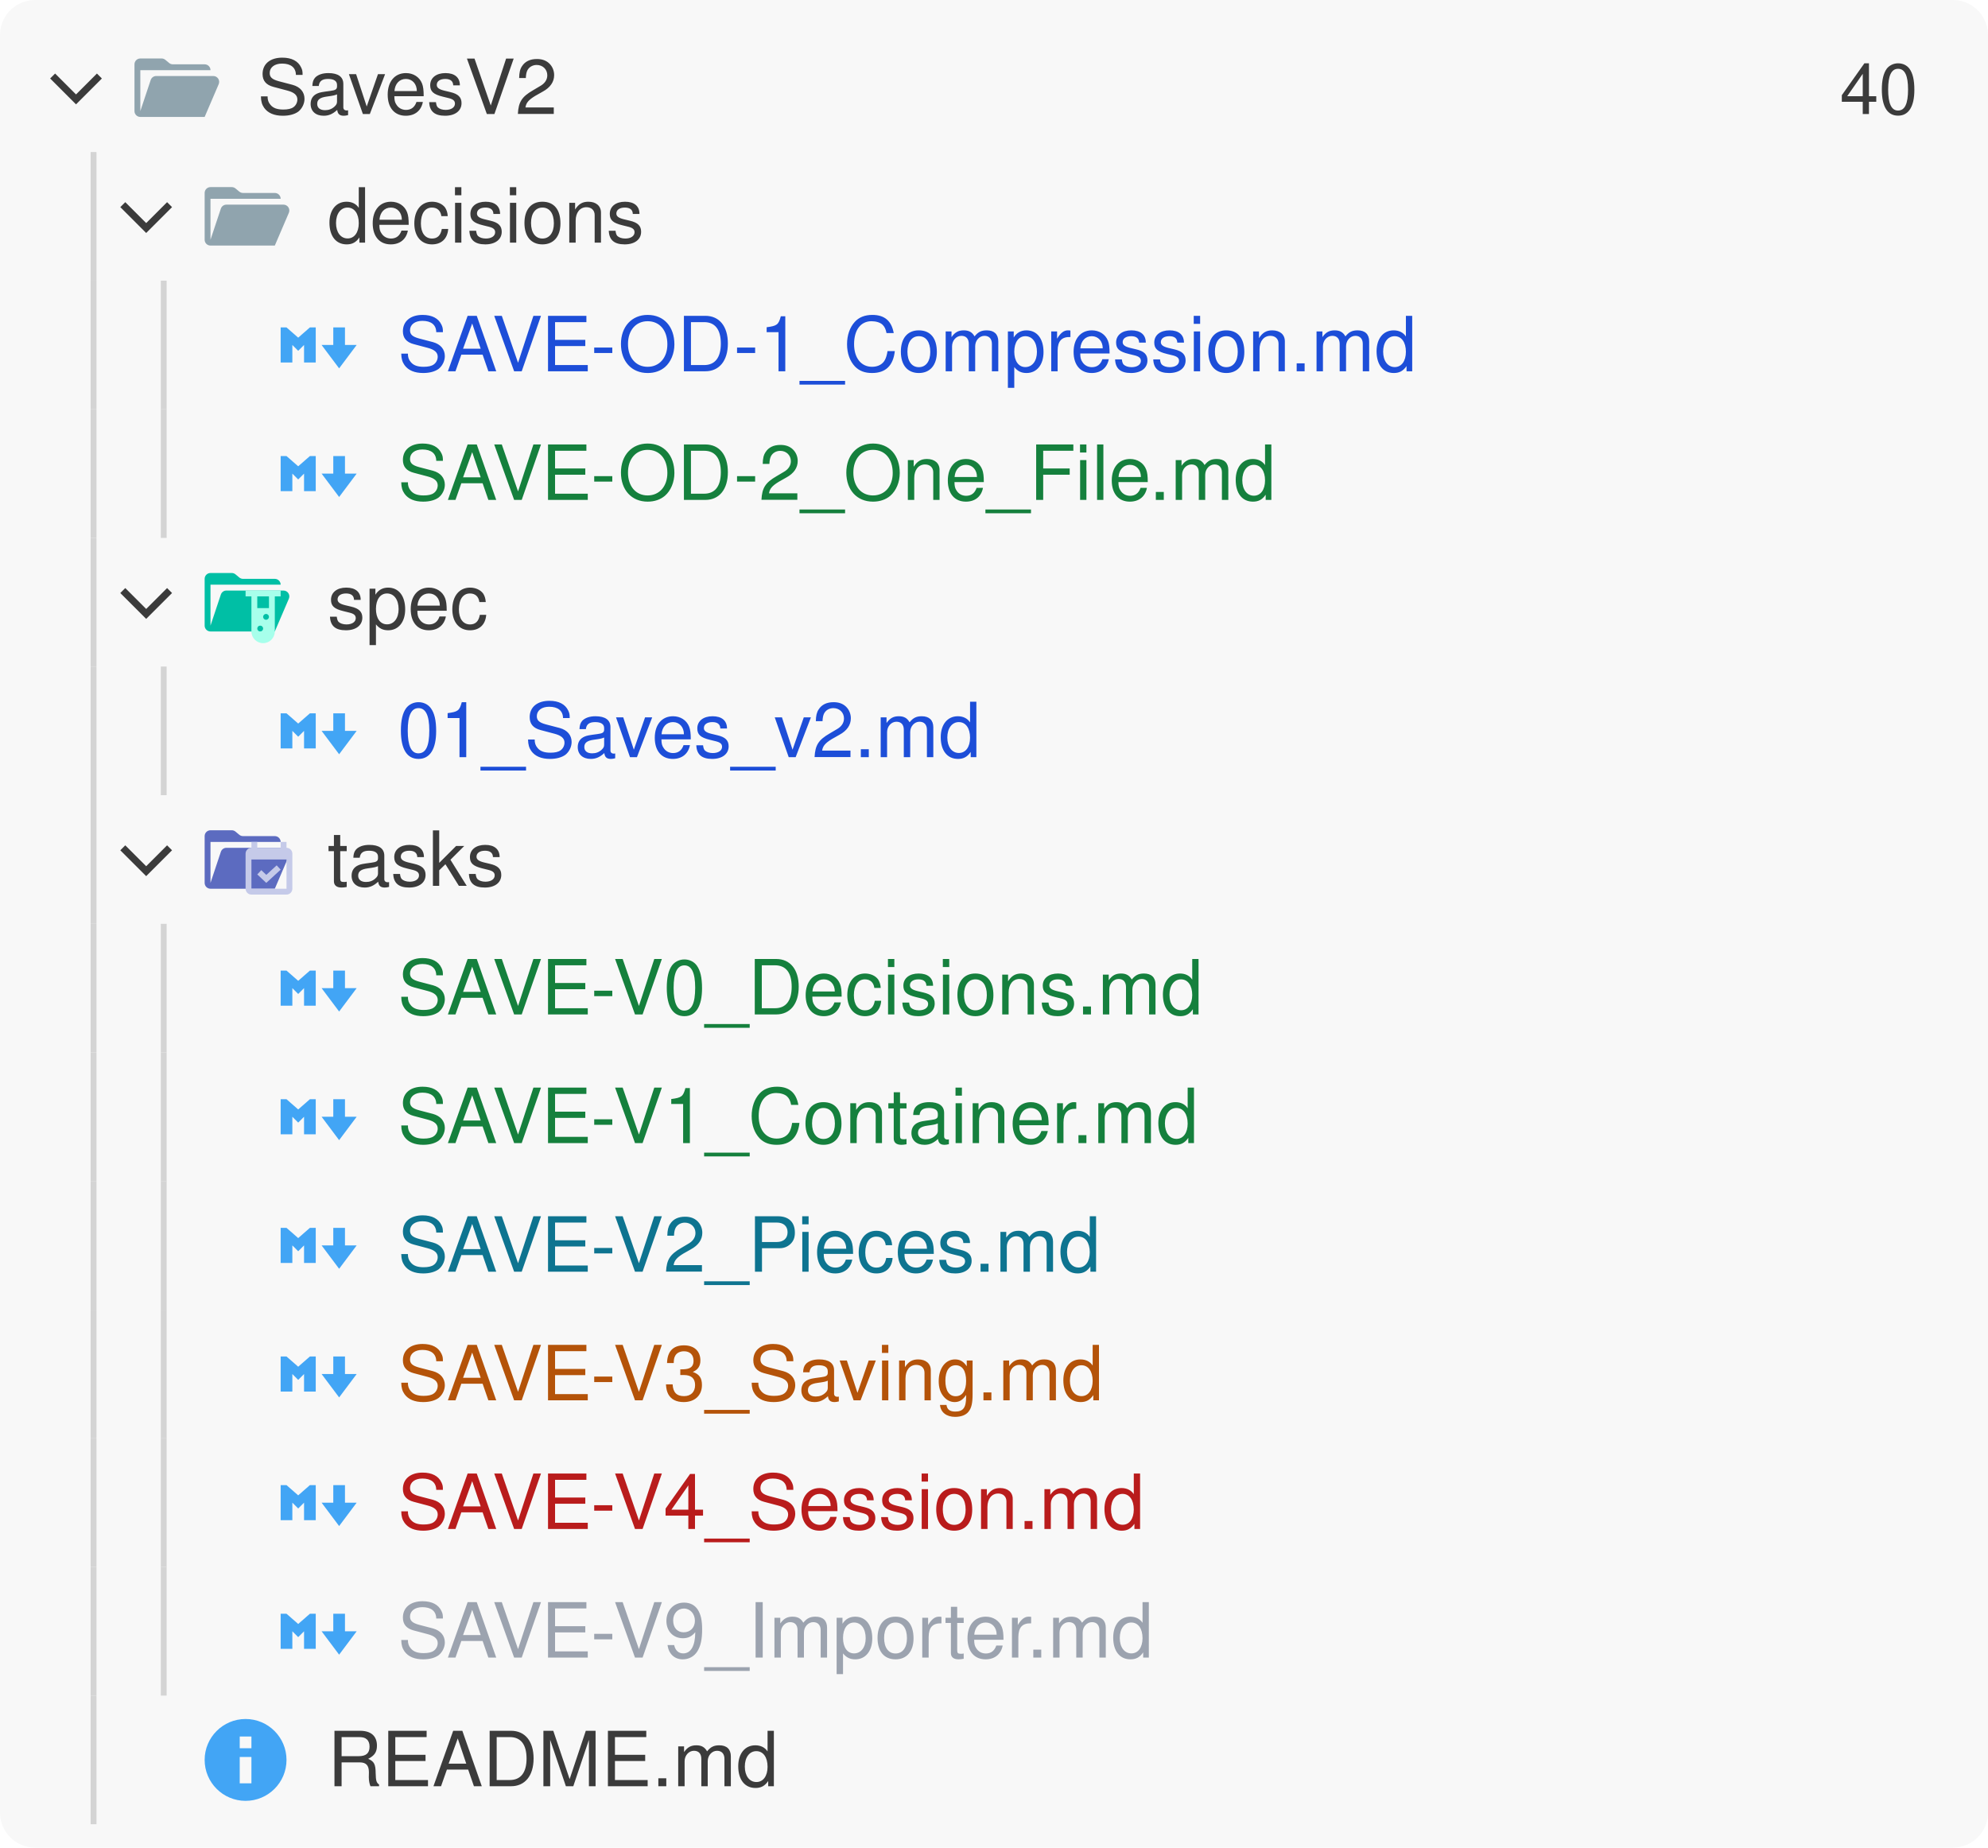
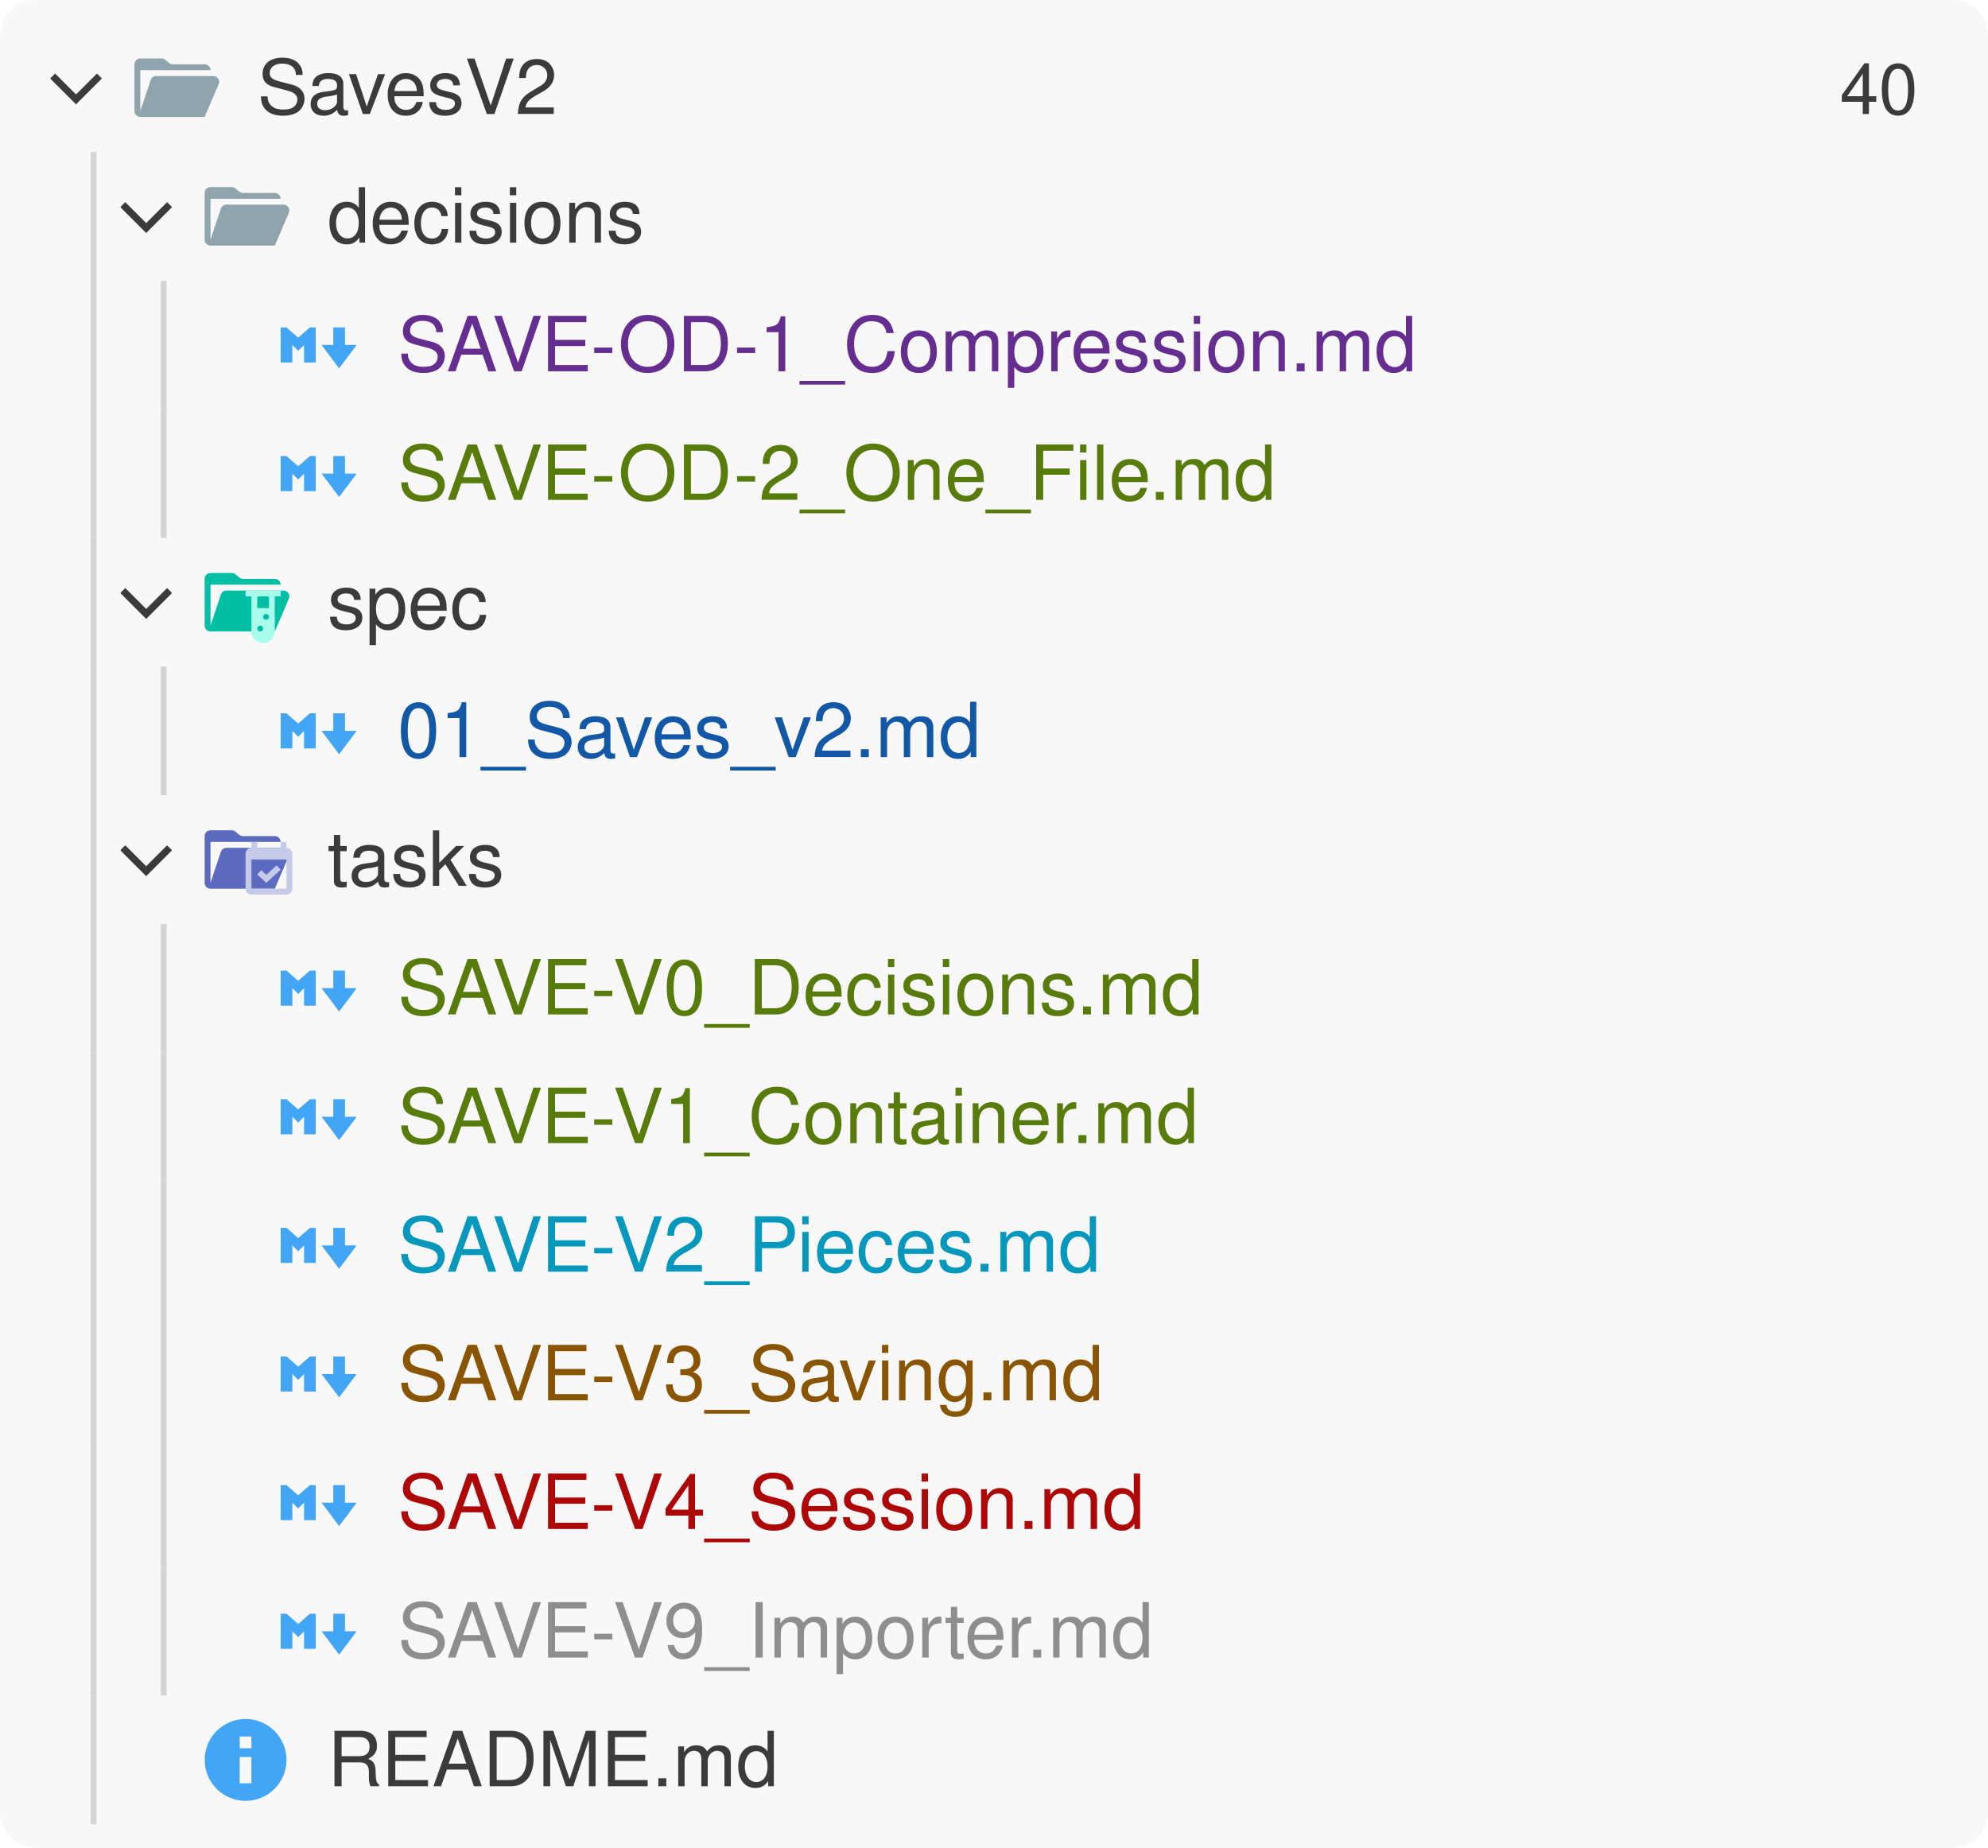
<svg xmlns="http://www.w3.org/2000/svg" width="340" height="316" viewBox="0 0 340 316">
  <rect width="100%" height="100%" rx="6" fill="#f8f8f8" />
  <path d="M9 13 l4 4 l4 -4" fill="none" stroke="#3b3b3b" stroke-width="1.2" />
  <svg x="22" y="7" width="16" height="16" viewBox="0 0 16 16">
    <path d="M14.483 6H4.721a1 1 0 0 0-.949.684L2 12V5h12a1 1 0 0 0-1-1H7.562a1 1 0 0 1-.64-.232l-.644-.536A1 1 0 0 0 5.638 3H2a1 1 0 0 0-1 1v8a1 1 0 0 0 1 1h11l2.403-5.606A1 1 0 0 0 14.483 6" fill="#90a4ae" />
  </svg>
  <text x="44" y="19.5" font-family="Segoe UI, -apple-system, BlinkMacSystemFont, Helvetica, Arial, sans-serif" font-size="13" fill="#3b3b3b">SavesV2</text>
  <text x="328" y="19.5" font-family="Segoe UI, -apple-system, BlinkMacSystemFont, Helvetica, Arial, sans-serif" font-size="12" text-anchor="end" fill="#3b3b3b">40</text>
  <line x1="16" y1="26" x2="16" y2="48" stroke="#d4d4d4" stroke-width="1" />
  <path d="M21 35 l4 4 l4 -4" fill="none" stroke="#3b3b3b" stroke-width="1.2" />
  <svg x="34" y="29" width="16" height="16" viewBox="0 0 16 16">
    <path d="M14.483 6H4.721a1 1 0 0 0-.949.684L2 12V5h12a1 1 0 0 0-1-1H7.562a1 1 0 0 1-.64-.232l-.644-.536A1 1 0 0 0 5.638 3H2a1 1 0 0 0-1 1v8a1 1 0 0 0 1 1h11l2.403-5.606A1 1 0 0 0 14.483 6" fill="#90a4ae" />
  </svg>
  <text x="56" y="41.5" font-family="Segoe UI, -apple-system, BlinkMacSystemFont, Helvetica, Arial, sans-serif" font-size="13" fill="#3b3b3b">decisions</text>
  <line x1="16" y1="48" x2="16" y2="70" stroke="#d4d4d4" stroke-width="1" />
  <line x1="28" y1="48" x2="28" y2="70" stroke="#d4d4d4" stroke-width="1" />
  <svg x="46" y="51" width="16" height="16" viewBox="0 0 32 32">
    <path fill="#42a5f5" d="m14 10-4 3.5L6 10H4v12h4v-6l2 2 2-2v6h4V10zm12 6v-6h-4v6h-4l6 8 6-8z" />
  </svg>
-   <text x="68" y="63.5" font-family="Segoe UI, -apple-system, BlinkMacSystemFont, Helvetica, Arial, sans-serif" font-size="13" fill="#1d4ed8">SAVE-OD-1_Compression.md</text>
+   <text x="68" y="63.5" font-family="Segoe UI, -apple-system, BlinkMacSystemFont, Helvetica, Arial, sans-serif" font-size="13" fill="#652d90">SAVE-OD-1_Compression.md</text>
  <line x1="16" y1="70" x2="16" y2="92" stroke="#d4d4d4" stroke-width="1" />
  <line x1="28" y1="70" x2="28" y2="92" stroke="#d4d4d4" stroke-width="1" />
  <svg x="46" y="73" width="16" height="16" viewBox="0 0 32 32">
    <path fill="#42a5f5" d="m14 10-4 3.5L6 10H4v12h4v-6l2 2 2-2v6h4V10zm12 6v-6h-4v6h-4l6 8 6-8z" />
  </svg>
-   <text x="68" y="85.5" font-family="Segoe UI, -apple-system, BlinkMacSystemFont, Helvetica, Arial, sans-serif" font-size="13" fill="#15803d">SAVE-OD-2_One_File.md</text>
+   <text x="68" y="85.5" font-family="Segoe UI, -apple-system, BlinkMacSystemFont, Helvetica, Arial, sans-serif" font-size="13" fill="#587c0c">SAVE-OD-2_One_File.md</text>
  <line x1="16" y1="92" x2="16" y2="114" stroke="#d4d4d4" stroke-width="1" />
  <path d="M21 101 l4 4 l4 -4" fill="none" stroke="#3b3b3b" stroke-width="1.2" />
  <svg x="34" y="95" width="16" height="16" viewBox="0 0 16 16">
    <path id="folder" fill="#00bfa5" d="M14.483 6H4.721a1 1 0 0 0-.949.684L2 12V5h12a1 1 0 0 0-1-1H7.562a1 1 0 0 1-.64-.232l-.644-.536A1 1 0 0 0 5.638 3H2a1 1 0 0 0-1 1v8a1 1 0 0 0 1 1h11l2.403-5.606A1 1 0 0 0 14.483 6" />
    <path id="motive" fill="#a7ffeb" d="M8 6v1h1v6a2 2 0 0 0 4 0V7h1V6Zm2.5 7a.5.5 0 1 1 .5-.5.5.5 0 0 1-.5.5m1-2a.5.5 0 1 1 .5-.5.5.5 0 0 1-.5.5m.5-2h-2V7h2z" />
  </svg>
  <text x="56" y="107.5" font-family="Segoe UI, -apple-system, BlinkMacSystemFont, Helvetica, Arial, sans-serif" font-size="13" fill="#3b3b3b">spec</text>
  <line x1="16" y1="114" x2="16" y2="136" stroke="#d4d4d4" stroke-width="1" />
  <line x1="28" y1="114" x2="28" y2="136" stroke="#d4d4d4" stroke-width="1" />
  <svg x="46" y="117" width="16" height="16" viewBox="0 0 32 32">
    <path fill="#42a5f5" d="m14 10-4 3.5L6 10H4v12h4v-6l2 2 2-2v6h4V10zm12 6v-6h-4v6h-4l6 8 6-8z" />
  </svg>
-   <text x="68" y="129.5" font-family="Segoe UI, -apple-system, BlinkMacSystemFont, Helvetica, Arial, sans-serif" font-size="13" fill="#1d4ed8">01_Saves_v2.md</text>
+   <text x="68" y="129.5" font-family="Segoe UI, -apple-system, BlinkMacSystemFont, Helvetica, Arial, sans-serif" font-size="13" fill="#1258a7">01_Saves_v2.md</text>
  <line x1="16" y1="136" x2="16" y2="158" stroke="#d4d4d4" stroke-width="1" />
  <path d="M21 145 l4 4 l4 -4" fill="none" stroke="#3b3b3b" stroke-width="1.2" />
  <svg x="34" y="139" width="16" height="16" viewBox="0 0 16 16">
    <path id="folder" fill="#5c6bc0" d="M14.483 6H4.721a1 1 0 0 0-.949.684L2 12V5h12a1 1 0 0 0-1-1H7.562a1 1 0 0 1-.64-.232l-.644-.536A1 1 0 0 0 5.638 3H2a1 1 0 0 0-1 1v8a1 1 0 0 0 1 1h11l2.403-5.606A1 1 0 0 0 14.483 6" />
    <path id="motive" fill="#c5cae9" d="M9 5v1a1 1 0 0 0-1 1v6a1 1 0 0 0 1 1h6a1 1 0 0 0 1-1V7a1 1 0 0 0-1-1V5h-1v1h-4V5zm0 3h6v5H9zm4.318 1-1.77 1.627-.859-.805-.689.733L11.54 12 14 9.74z" />
  </svg>
  <text x="56" y="151.5" font-family="Segoe UI, -apple-system, BlinkMacSystemFont, Helvetica, Arial, sans-serif" font-size="13" fill="#3b3b3b">tasks</text>
  <line x1="16" y1="158" x2="16" y2="180" stroke="#d4d4d4" stroke-width="1" />
  <line x1="28" y1="158" x2="28" y2="180" stroke="#d4d4d4" stroke-width="1" />
  <svg x="46" y="161" width="16" height="16" viewBox="0 0 32 32">
    <path fill="#42a5f5" d="m14 10-4 3.5L6 10H4v12h4v-6l2 2 2-2v6h4V10zm12 6v-6h-4v6h-4l6 8 6-8z" />
  </svg>
-   <text x="68" y="173.5" font-family="Segoe UI, -apple-system, BlinkMacSystemFont, Helvetica, Arial, sans-serif" font-size="13" fill="#15803d">SAVE-V0_Decisions.md</text>
+   <text x="68" y="173.5" font-family="Segoe UI, -apple-system, BlinkMacSystemFont, Helvetica, Arial, sans-serif" font-size="13" fill="#587c0c">SAVE-V0_Decisions.md</text>
  <line x1="16" y1="180" x2="16" y2="202" stroke="#d4d4d4" stroke-width="1" />
  <line x1="28" y1="180" x2="28" y2="202" stroke="#d4d4d4" stroke-width="1" />
  <svg x="46" y="183" width="16" height="16" viewBox="0 0 32 32">
    <path fill="#42a5f5" d="m14 10-4 3.5L6 10H4v12h4v-6l2 2 2-2v6h4V10zm12 6v-6h-4v6h-4l6 8 6-8z" />
  </svg>
-   <text x="68" y="195.5" font-family="Segoe UI, -apple-system, BlinkMacSystemFont, Helvetica, Arial, sans-serif" font-size="13" fill="#15803d">SAVE-V1_Container.md</text>
+   <text x="68" y="195.5" font-family="Segoe UI, -apple-system, BlinkMacSystemFont, Helvetica, Arial, sans-serif" font-size="13" fill="#587c0c">SAVE-V1_Container.md</text>
  <line x1="16" y1="202" x2="16" y2="224" stroke="#d4d4d4" stroke-width="1" />
  <line x1="28" y1="202" x2="28" y2="224" stroke="#d4d4d4" stroke-width="1" />
  <svg x="46" y="205" width="16" height="16" viewBox="0 0 32 32">
    <path fill="#42a5f5" d="m14 10-4 3.5L6 10H4v12h4v-6l2 2 2-2v6h4V10zm12 6v-6h-4v6h-4l6 8 6-8z" />
  </svg>
-   <text x="68" y="217.5" font-family="Segoe UI, -apple-system, BlinkMacSystemFont, Helvetica, Arial, sans-serif" font-size="13" fill="#0e7490">SAVE-V2_Pieces.md</text>
+   <text x="68" y="217.5" font-family="Segoe UI, -apple-system, BlinkMacSystemFont, Helvetica, Arial, sans-serif" font-size="13" fill="#0598bc">SAVE-V2_Pieces.md</text>
  <line x1="16" y1="224" x2="16" y2="246" stroke="#d4d4d4" stroke-width="1" />
  <line x1="28" y1="224" x2="28" y2="246" stroke="#d4d4d4" stroke-width="1" />
  <svg x="46" y="227" width="16" height="16" viewBox="0 0 32 32">
    <path fill="#42a5f5" d="m14 10-4 3.5L6 10H4v12h4v-6l2 2 2-2v6h4V10zm12 6v-6h-4v6h-4l6 8 6-8z" />
  </svg>
-   <text x="68" y="239.5" font-family="Segoe UI, -apple-system, BlinkMacSystemFont, Helvetica, Arial, sans-serif" font-size="13" fill="#b45309">SAVE-V3_Saving.md</text>
+   <text x="68" y="239.5" font-family="Segoe UI, -apple-system, BlinkMacSystemFont, Helvetica, Arial, sans-serif" font-size="13" fill="#895503">SAVE-V3_Saving.md</text>
  <line x1="16" y1="246" x2="16" y2="268" stroke="#d4d4d4" stroke-width="1" />
  <line x1="28" y1="246" x2="28" y2="268" stroke="#d4d4d4" stroke-width="1" />
  <svg x="46" y="249" width="16" height="16" viewBox="0 0 32 32">
    <path fill="#42a5f5" d="m14 10-4 3.5L6 10H4v12h4v-6l2 2 2-2v6h4V10zm12 6v-6h-4v6h-4l6 8 6-8z" />
  </svg>
-   <text x="68" y="261.5" font-family="Segoe UI, -apple-system, BlinkMacSystemFont, Helvetica, Arial, sans-serif" font-size="13" fill="#b91c1c">SAVE-V4_Session.md</text>
+   <text x="68" y="261.5" font-family="Segoe UI, -apple-system, BlinkMacSystemFont, Helvetica, Arial, sans-serif" font-size="13" fill="#ad0707">SAVE-V4_Session.md</text>
  <line x1="16" y1="268" x2="16" y2="290" stroke="#d4d4d4" stroke-width="1" />
  <line x1="28" y1="268" x2="28" y2="290" stroke="#d4d4d4" stroke-width="1" />
  <svg x="46" y="271" width="16" height="16" viewBox="0 0 32 32">
    <path fill="#42a5f5" d="m14 10-4 3.5L6 10H4v12h4v-6l2 2 2-2v6h4V10zm12 6v-6h-4v6h-4l6 8 6-8z" />
  </svg>
-   <text x="68" y="283.5" font-family="Segoe UI, -apple-system, BlinkMacSystemFont, Helvetica, Arial, sans-serif" font-size="13" fill="#9ca3af">SAVE-V9_Importer.md</text>
+   <text x="68" y="283.5" font-family="Segoe UI, -apple-system, BlinkMacSystemFont, Helvetica, Arial, sans-serif" font-size="13" fill="#8e8e90">SAVE-V9_Importer.md</text>
  <line x1="16" y1="290" x2="16" y2="312" stroke="#d4d4d4" stroke-width="1" />
  <svg x="34" y="293" width="16" height="16" viewBox="0 0 16 16" fill="none">
    <path d="M0 0h24v24H0z" />
    <path fill="#42a5f5" d="M8 1C4.136 1 1 4.136 1 8s3.136 7 7 7 7-3.136 7-7-3.136-7-7-7m1 11H7V7.5h2zm0-6H7V4h2z" />
  </svg>
  <text x="56" y="305.5" font-family="Segoe UI, -apple-system, BlinkMacSystemFont, Helvetica, Arial, sans-serif" font-size="13" fill="#3b3b3b">README.md</text>
</svg>
